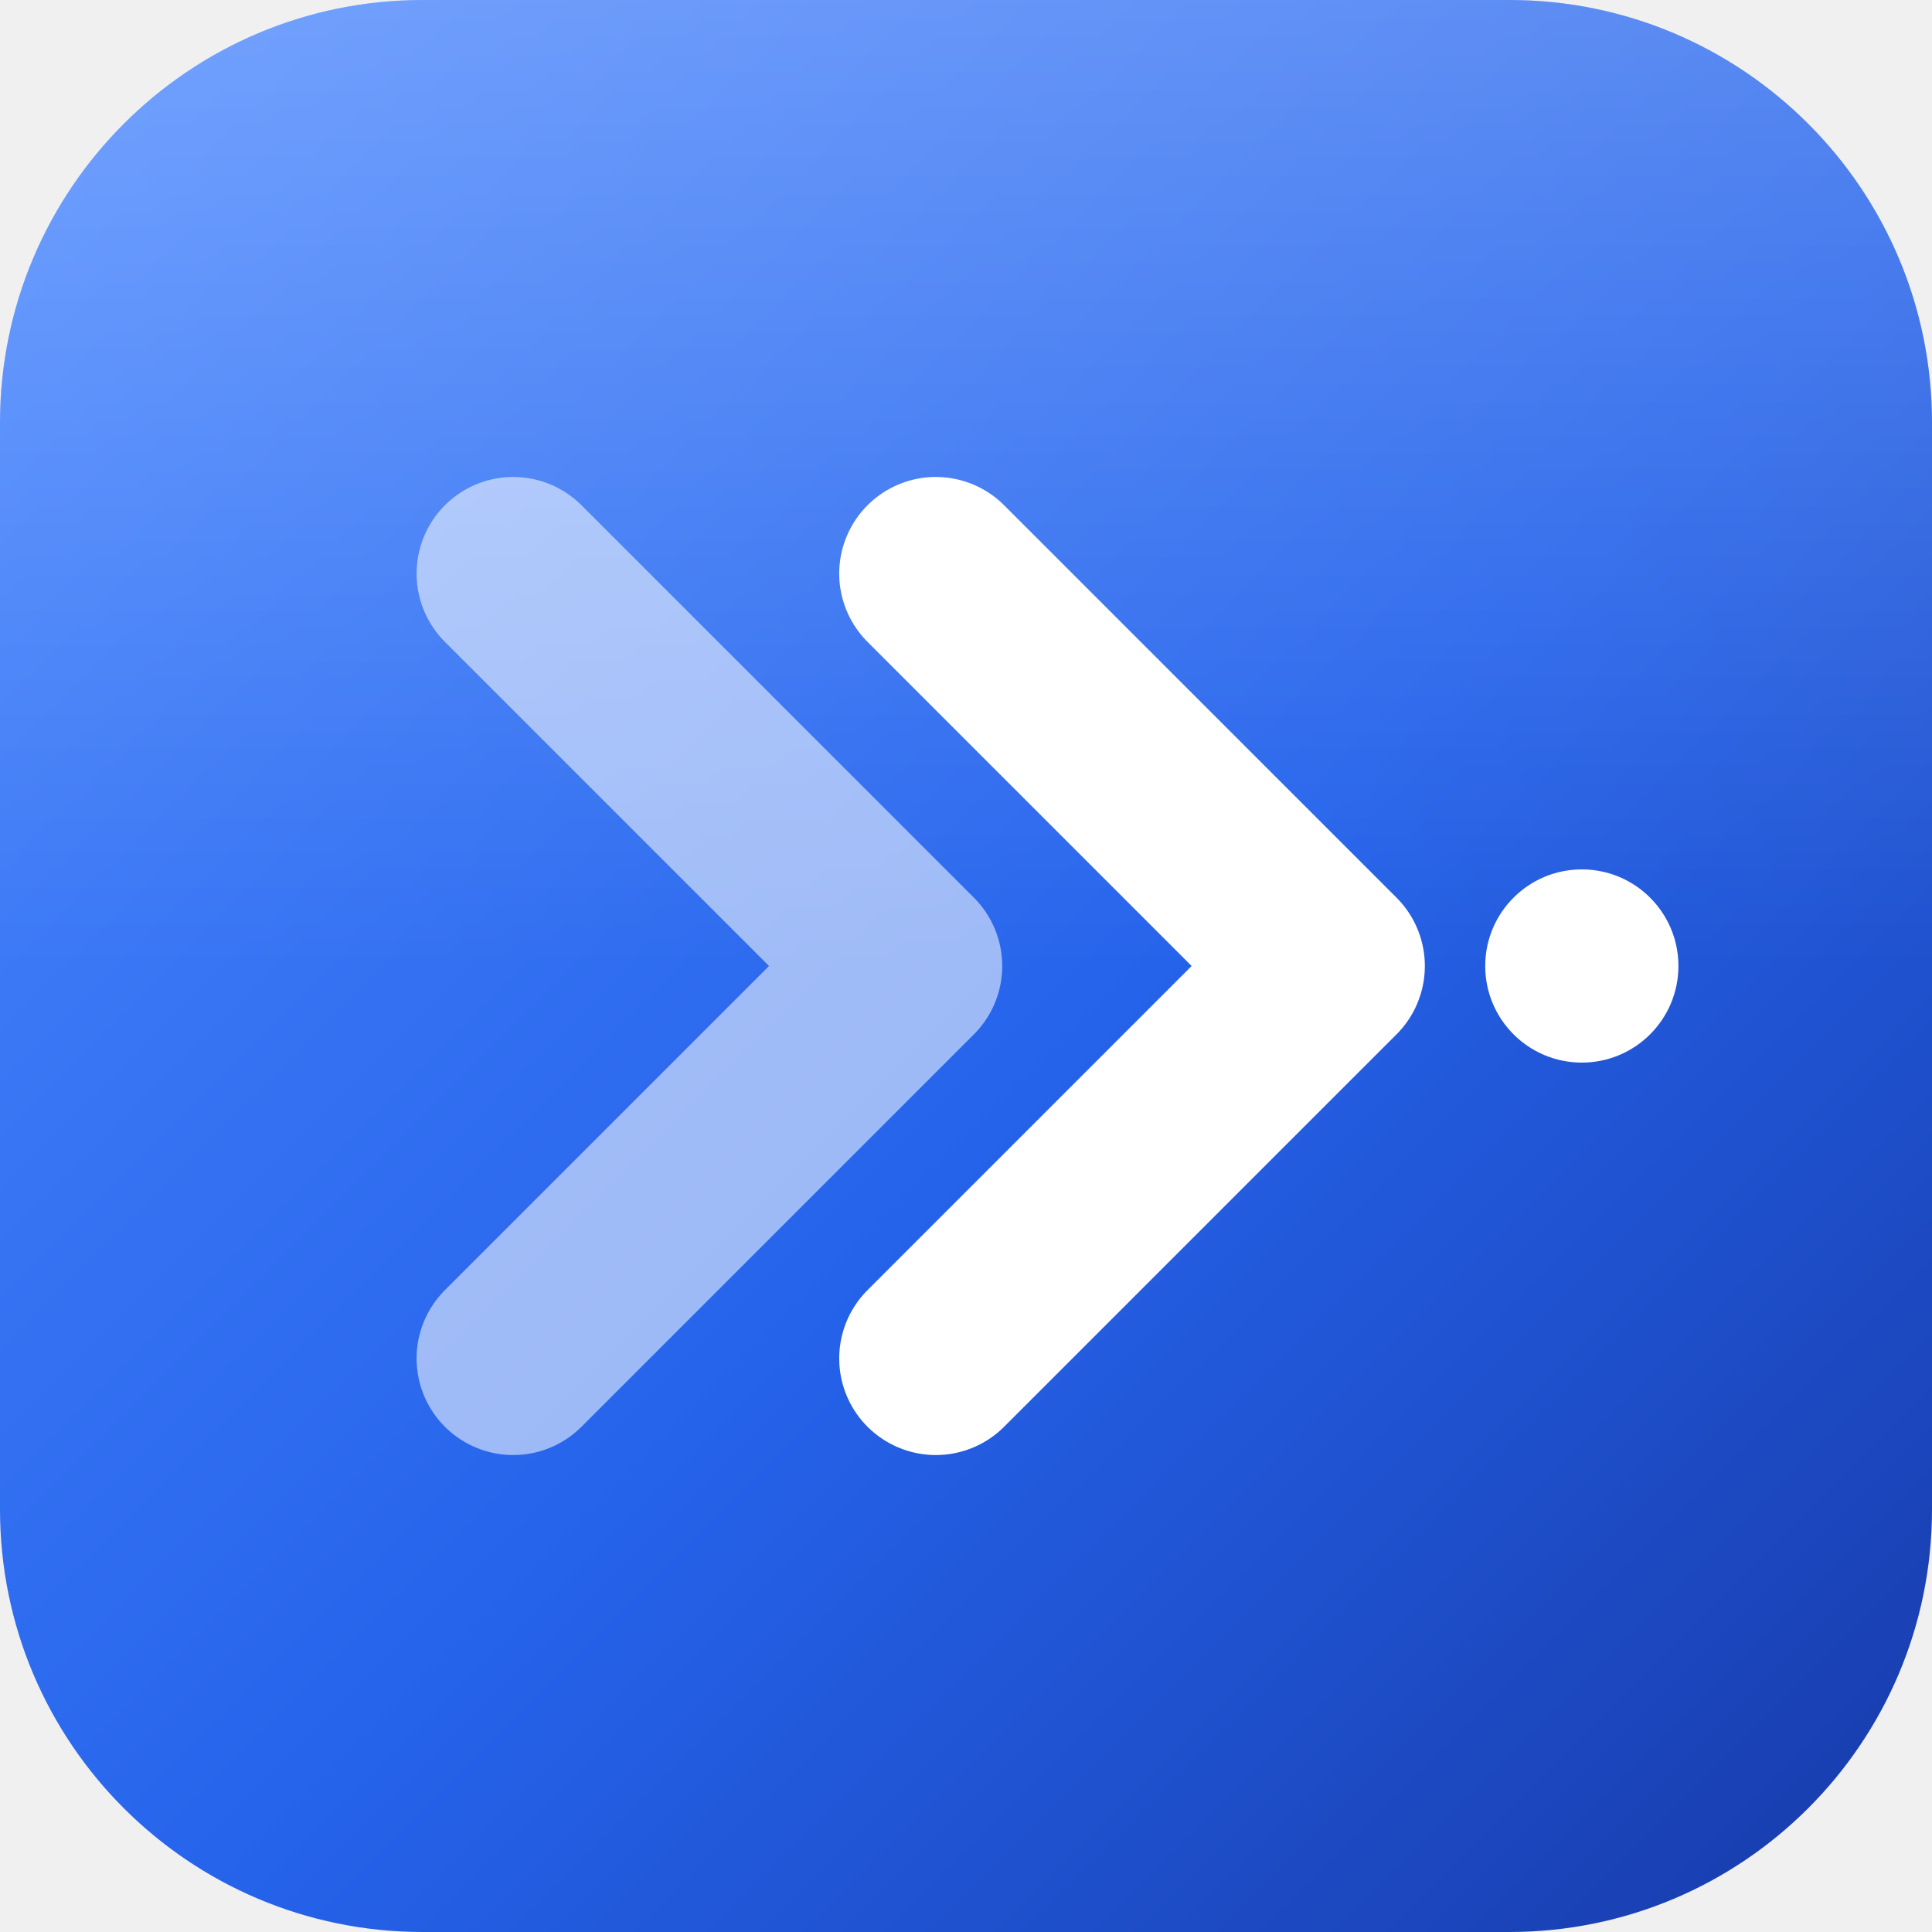
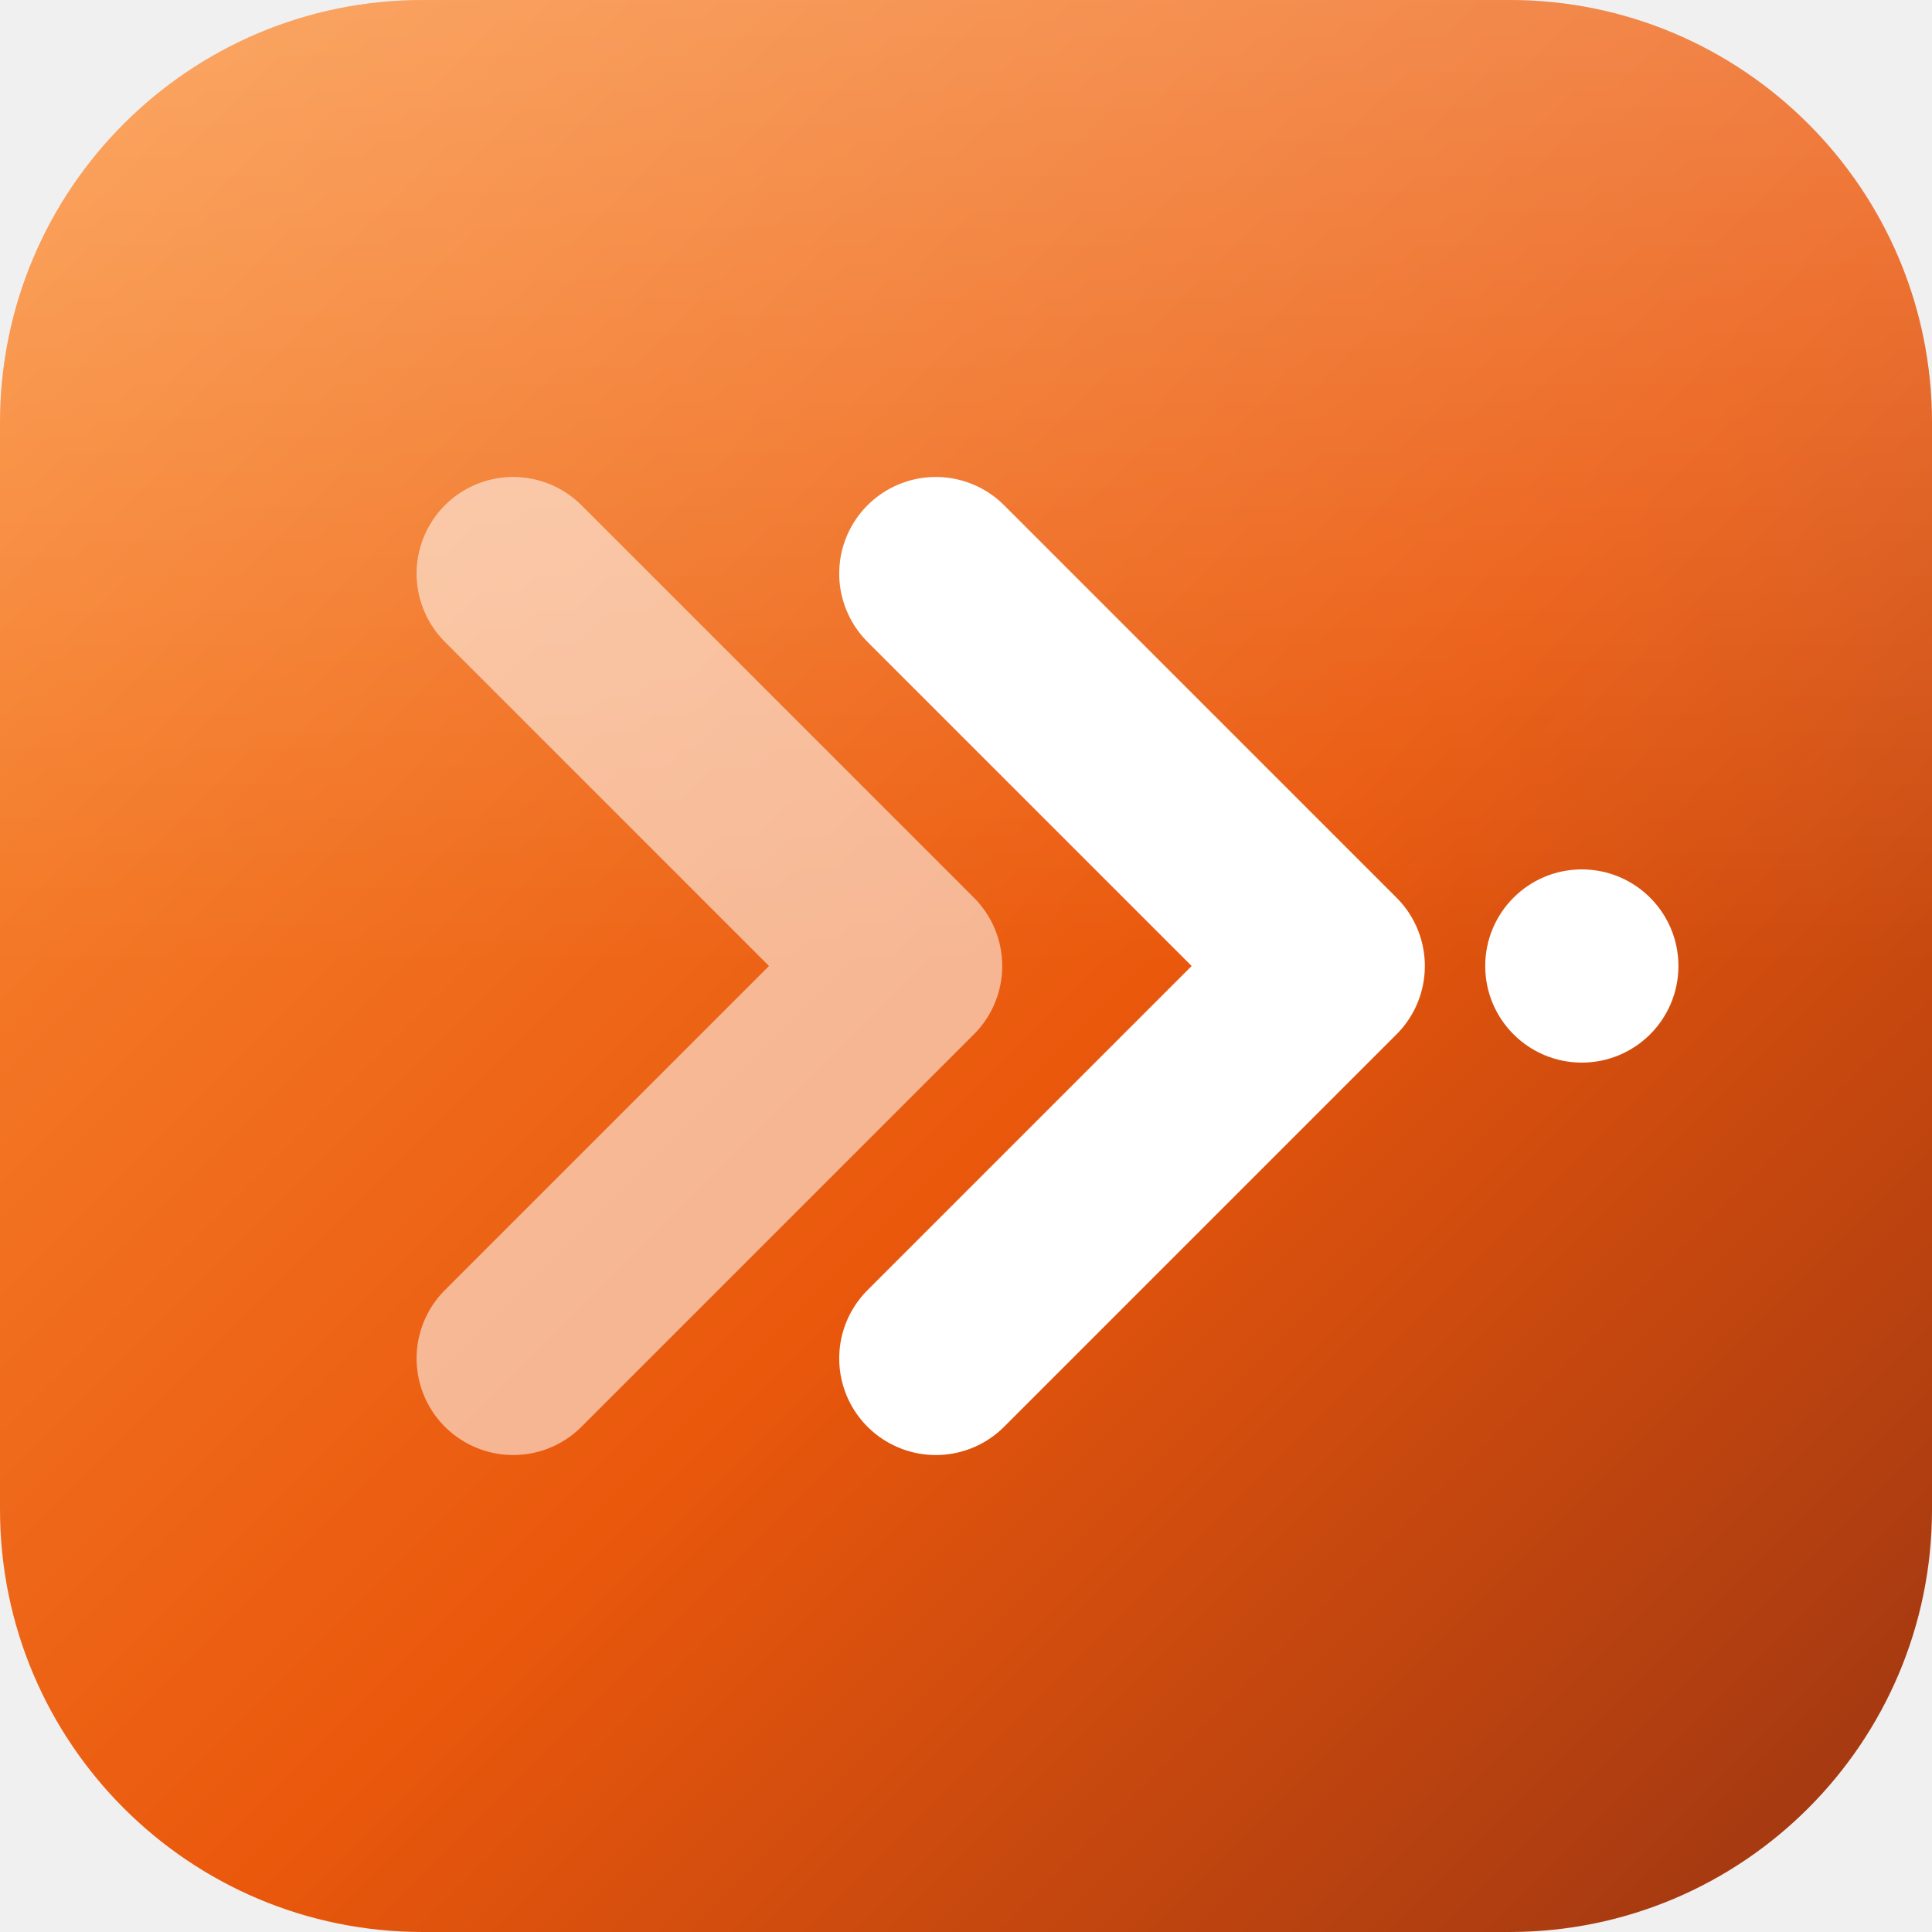
<svg xmlns="http://www.w3.org/2000/svg" viewBox="0 0 32 32">
  <defs>
    <linearGradient id="g" x1="0" y1="0" x2="1" y2="1">
-       <stop offset="0" stop-color="#4f8bff" />
-       <stop offset=".55" stop-color="#2563eb" />
-       <stop offset="1" stop-color="#1739a8" />
+       <stop offset="0" stop-color="#fb923c" />
+       <stop offset=".55" stop-color="#ea580c" />
+       <stop offset="1" stop-color="#9a3412" />
    </linearGradient>
    <linearGradient id="h" x1="0" y1="0" x2="0" y2="1">
      <stop offset="0" stop-color="#fff" stop-opacity=".22" />
      <stop offset=".5" stop-color="#fff" stop-opacity="0" />
    </linearGradient>
  </defs>
  <rect width="32" height="32" rx="7" fill="url(#g)" />
  <rect width="32" height="32" rx="7" fill="url(#h)" />
  <path d="M8.5 9.5 15 16l-6.5 6.5" fill="none" stroke="#fff" stroke-opacity=".55" stroke-width="3.2" stroke-linecap="round" stroke-linejoin="round" />
  <path d="M15.5 9.5 22 16l-6.5 6.5" fill="none" stroke="#fff" stroke-width="3.2" stroke-linecap="round" stroke-linejoin="round" />
  <circle cx="26.2" cy="16" r="1.6" fill="#fff" />
</svg>
